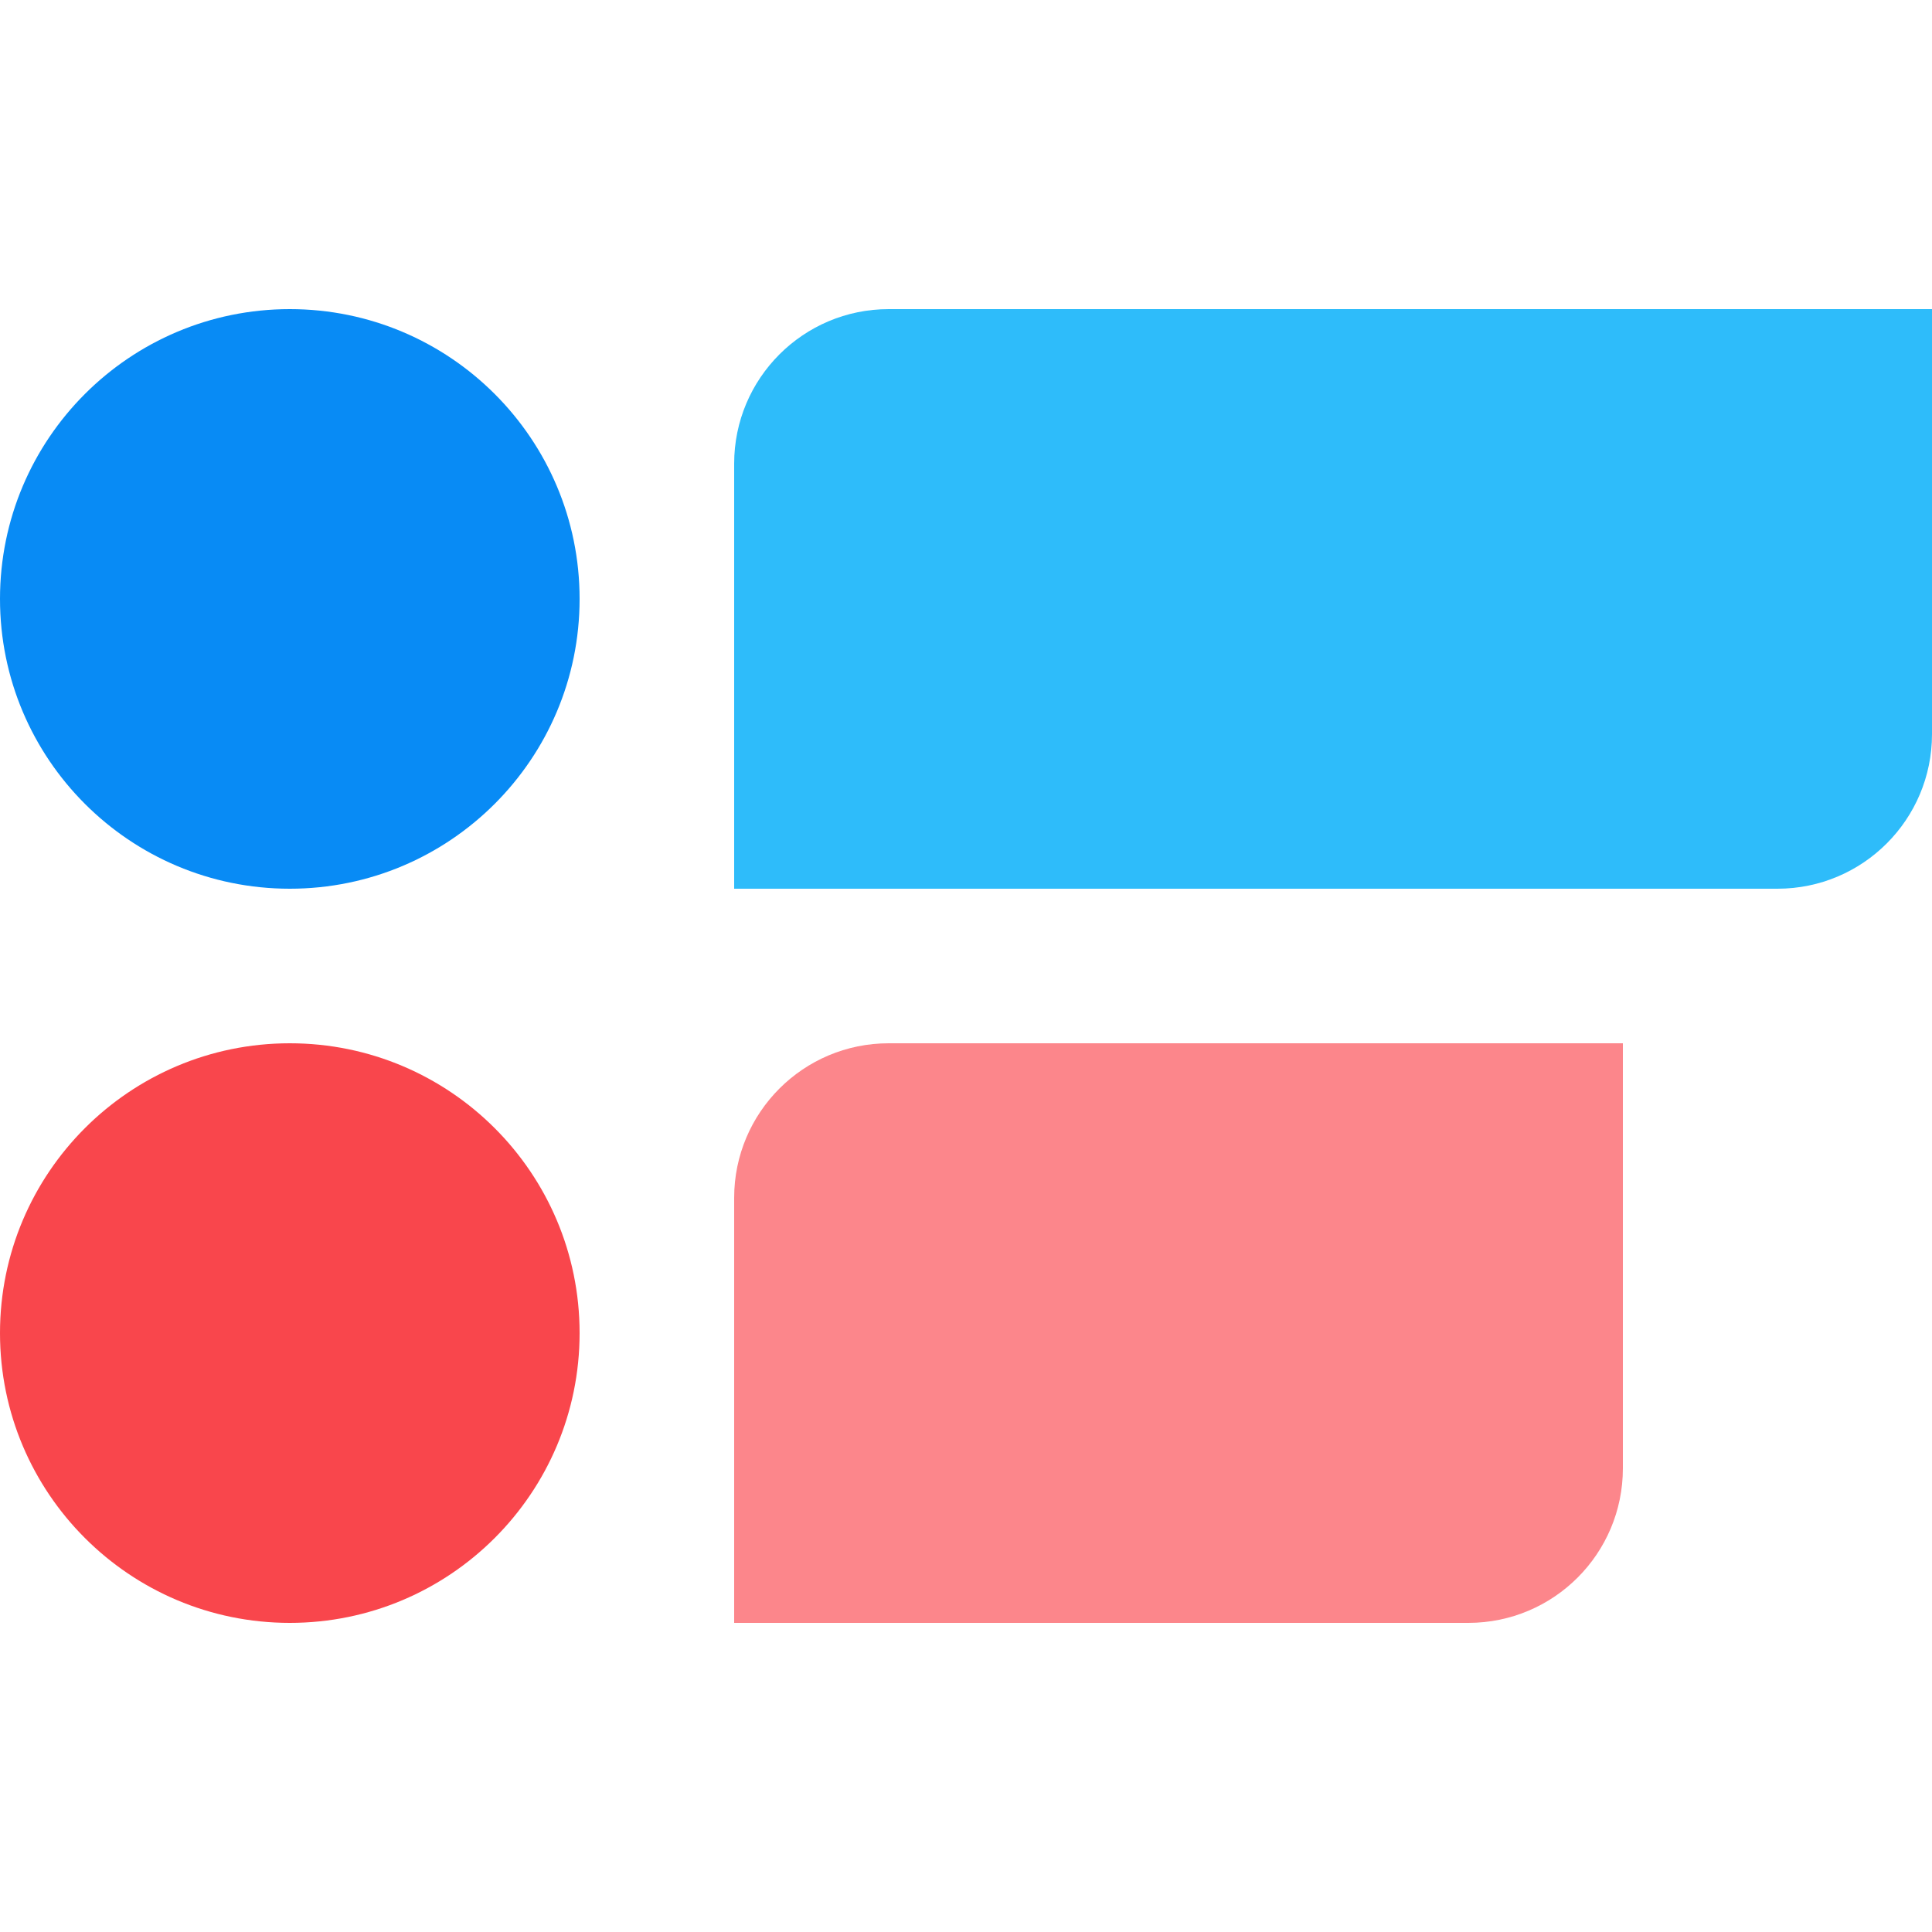
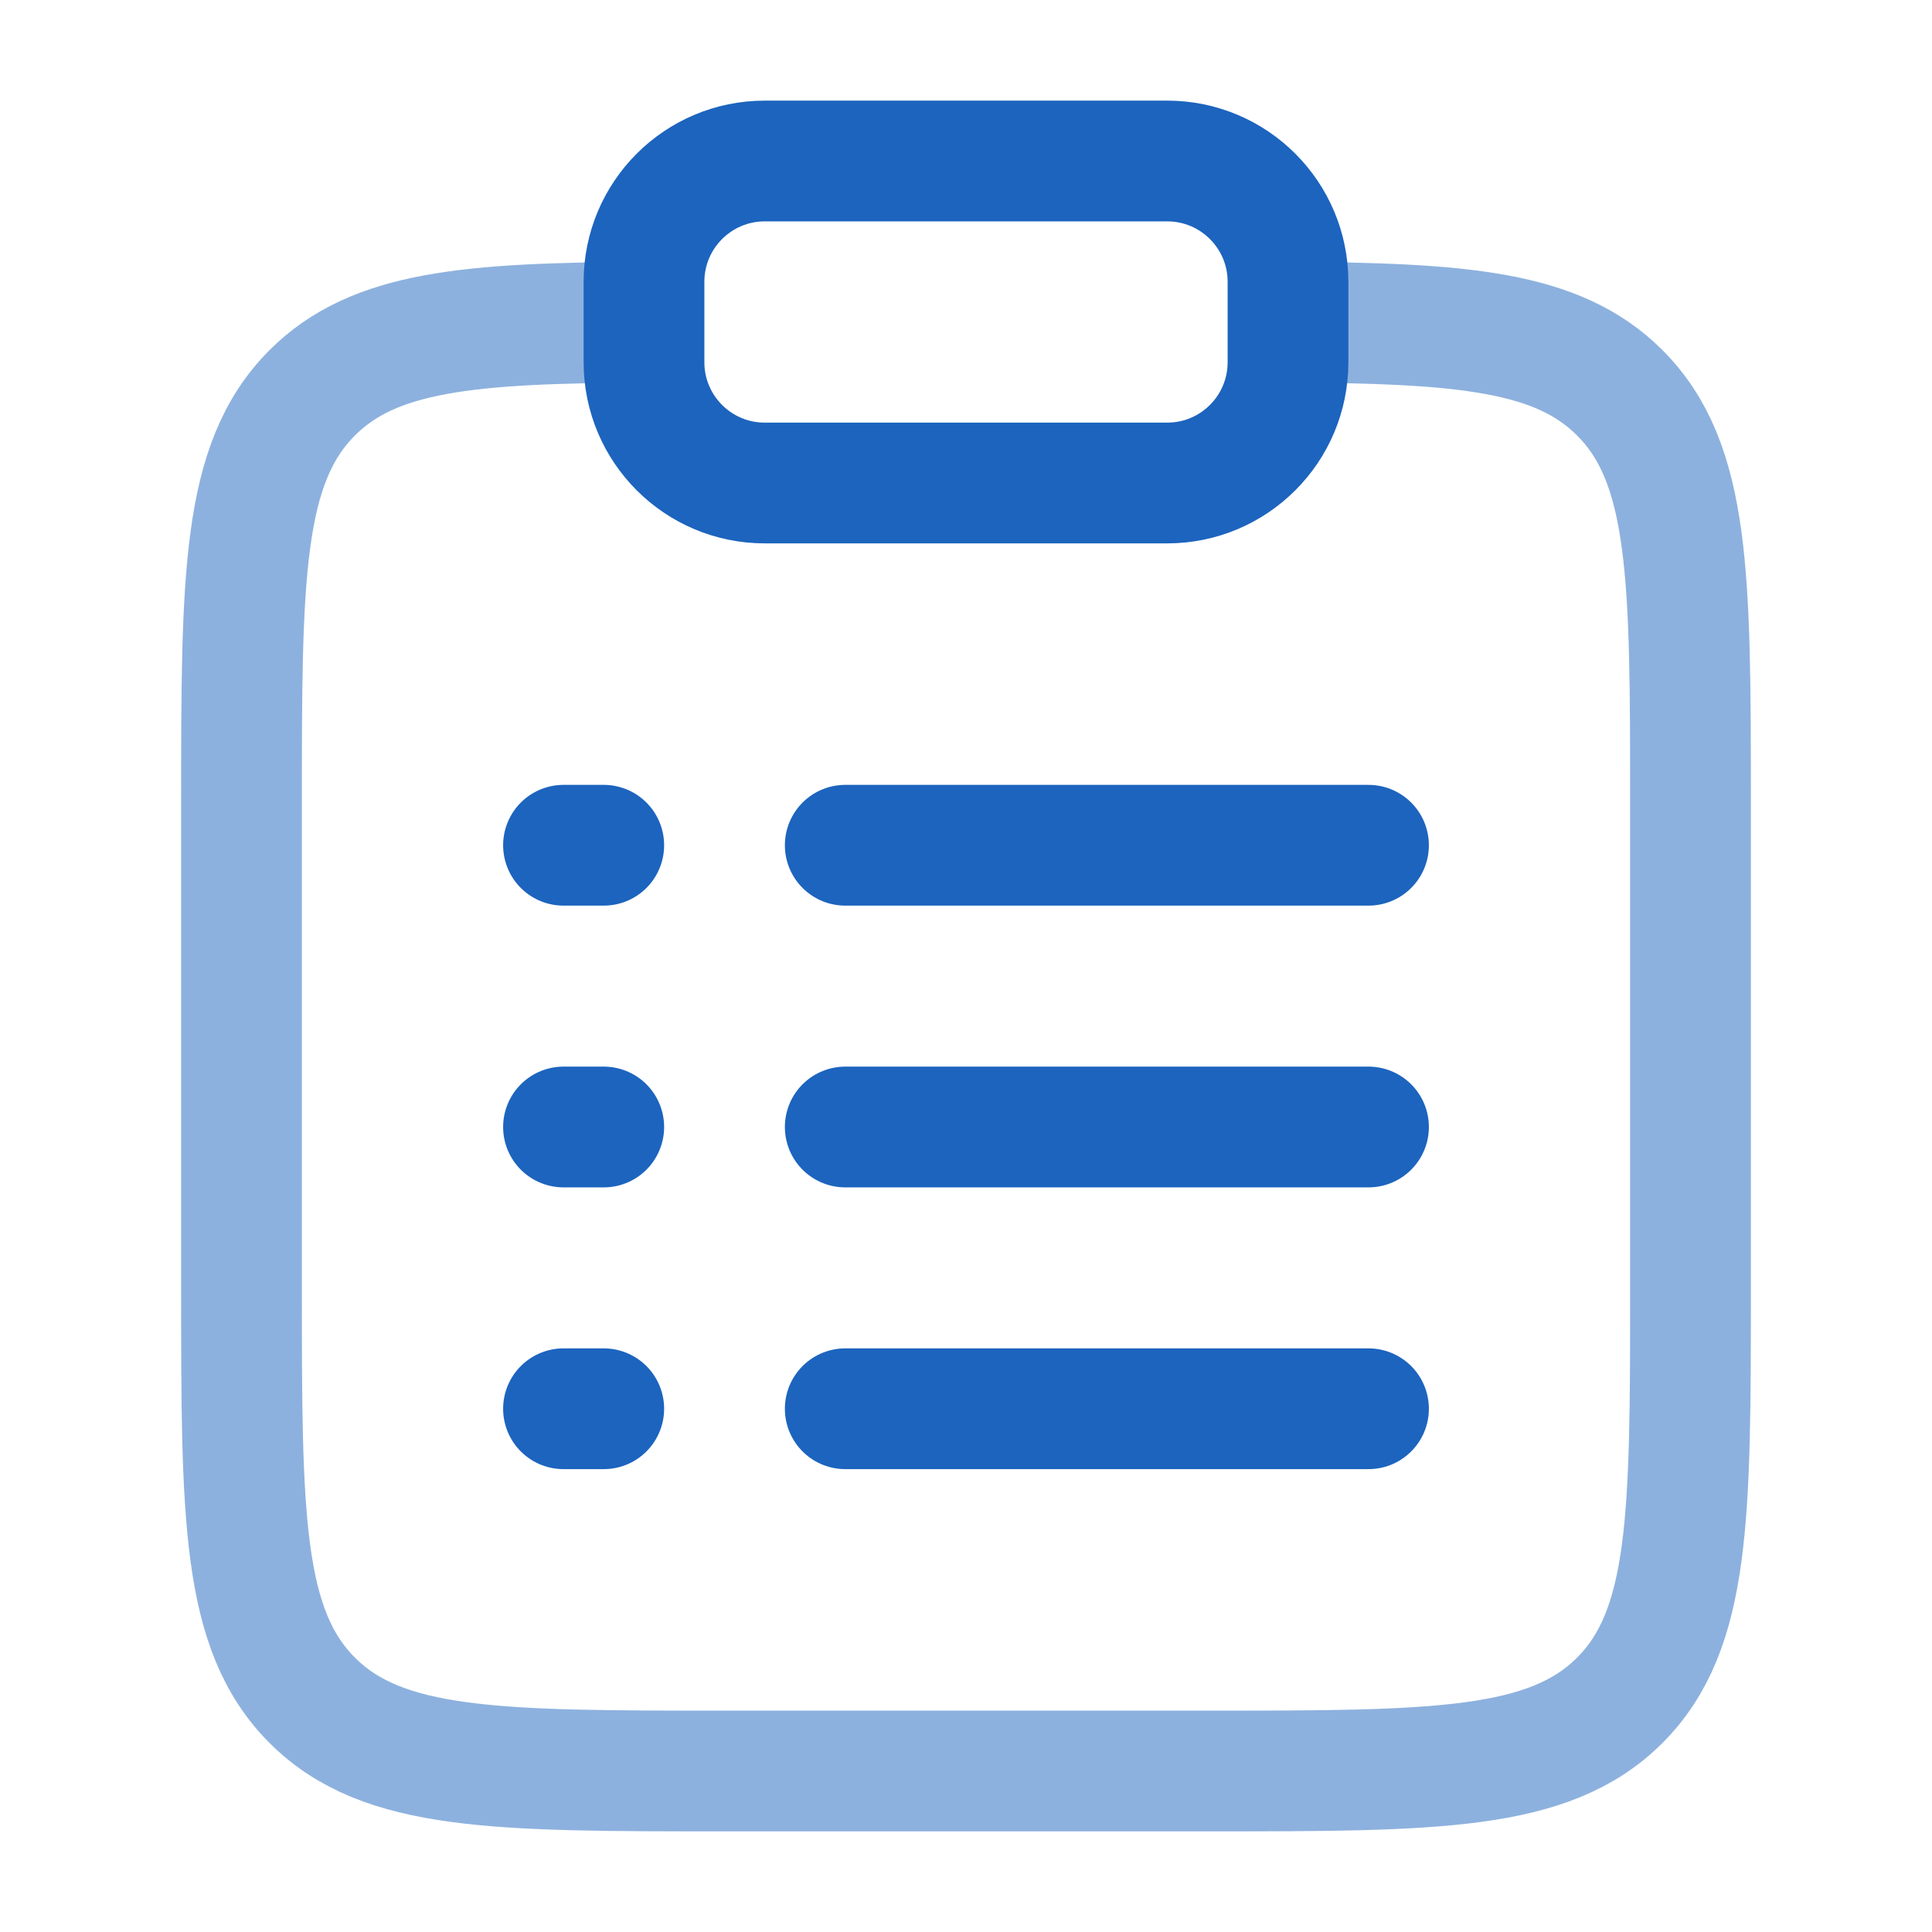
- <svg xmlns="http://www.w3.org/2000/svg" width="50" height="50" viewBox="0 0 50 50">
-   <path d="M15 15.5a7.5 7.5 0 1 1-15 0 7.5 7.5 0 0 1 15 0Z" fill="#088BF5" />
-   <path d="M19 12a4 4 0 0 1 4-4h27v11a4 4 0 0 1-4 4H19V12Z" fill="#2EBCFA" />
-   <path d="M0 34.5a7.5 7.5 0 1 1 15 0 7.5 7.5 0 0 1-15 0Z" fill="#F9464C" />
-   <path d="M19 42h19a4 4 0 0 0 4-4V27H23a4 4 0 0 0-4 4v11Z" fill="#FC868B" />
+ <svg xmlns="http://www.w3.org/2000/svg" width="800px" height="800px" viewBox="0 0 24 24" fill="none">
+   <g id="SVGRepo_bgCarrier" stroke-width="0" />
+   <g id="SVGRepo_tracerCarrier" stroke-linecap="round" stroke-linejoin="round" />
+   <g id="SVGRepo_iconCarrier">
+     <path opacity="0.5" d="M16 4.002C18.175 4.014 19.353 4.111 20.121 4.879C21 5.758 21 7.172 21 10V16C21 18.829 21 20.243 20.121 21.122C19.243 22 17.828 22 15 22H9C6.172 22 4.757 22 3.879 21.122C3 20.243 3 18.829 3 16V10C3 7.172 3 5.758 3.879 4.879C4.647 4.111 5.825 4.014 8 4.002" stroke="#1c64be" stroke-width="1.5" />
+     <path d="M10.5 14L17 14" stroke="#1c64be" stroke-width="1.5" stroke-linecap="round" />
+     <path d="M7 14H7.5" stroke="#1c64be" stroke-width="1.5" stroke-linecap="round" />
+     <path d="M7 10.5H7.5" stroke="#1c64be" stroke-width="1.5" stroke-linecap="round" />
+     <path d="M7 17.5H7.5" stroke="#1c64be" stroke-width="1.5" stroke-linecap="round" />
+     <path d="M10.5 10.5H17" stroke="#1c64be" stroke-width="1.5" stroke-linecap="round" />
+     <path d="M10.5 17.5H17" stroke="#1c64be" stroke-width="1.5" stroke-linecap="round" />
+     <path d="M8 3.5C8 2.672 8.672 2 9.5 2H14.5C15.328 2 16 2.672 16 3.5V4.5C16 5.328 15.328 6 14.5 6H9.5C8.672 6 8 5.328 8 4.5V3.5Z" stroke="#1c64be" stroke-width="1.5" />
+   </g>
</svg>
